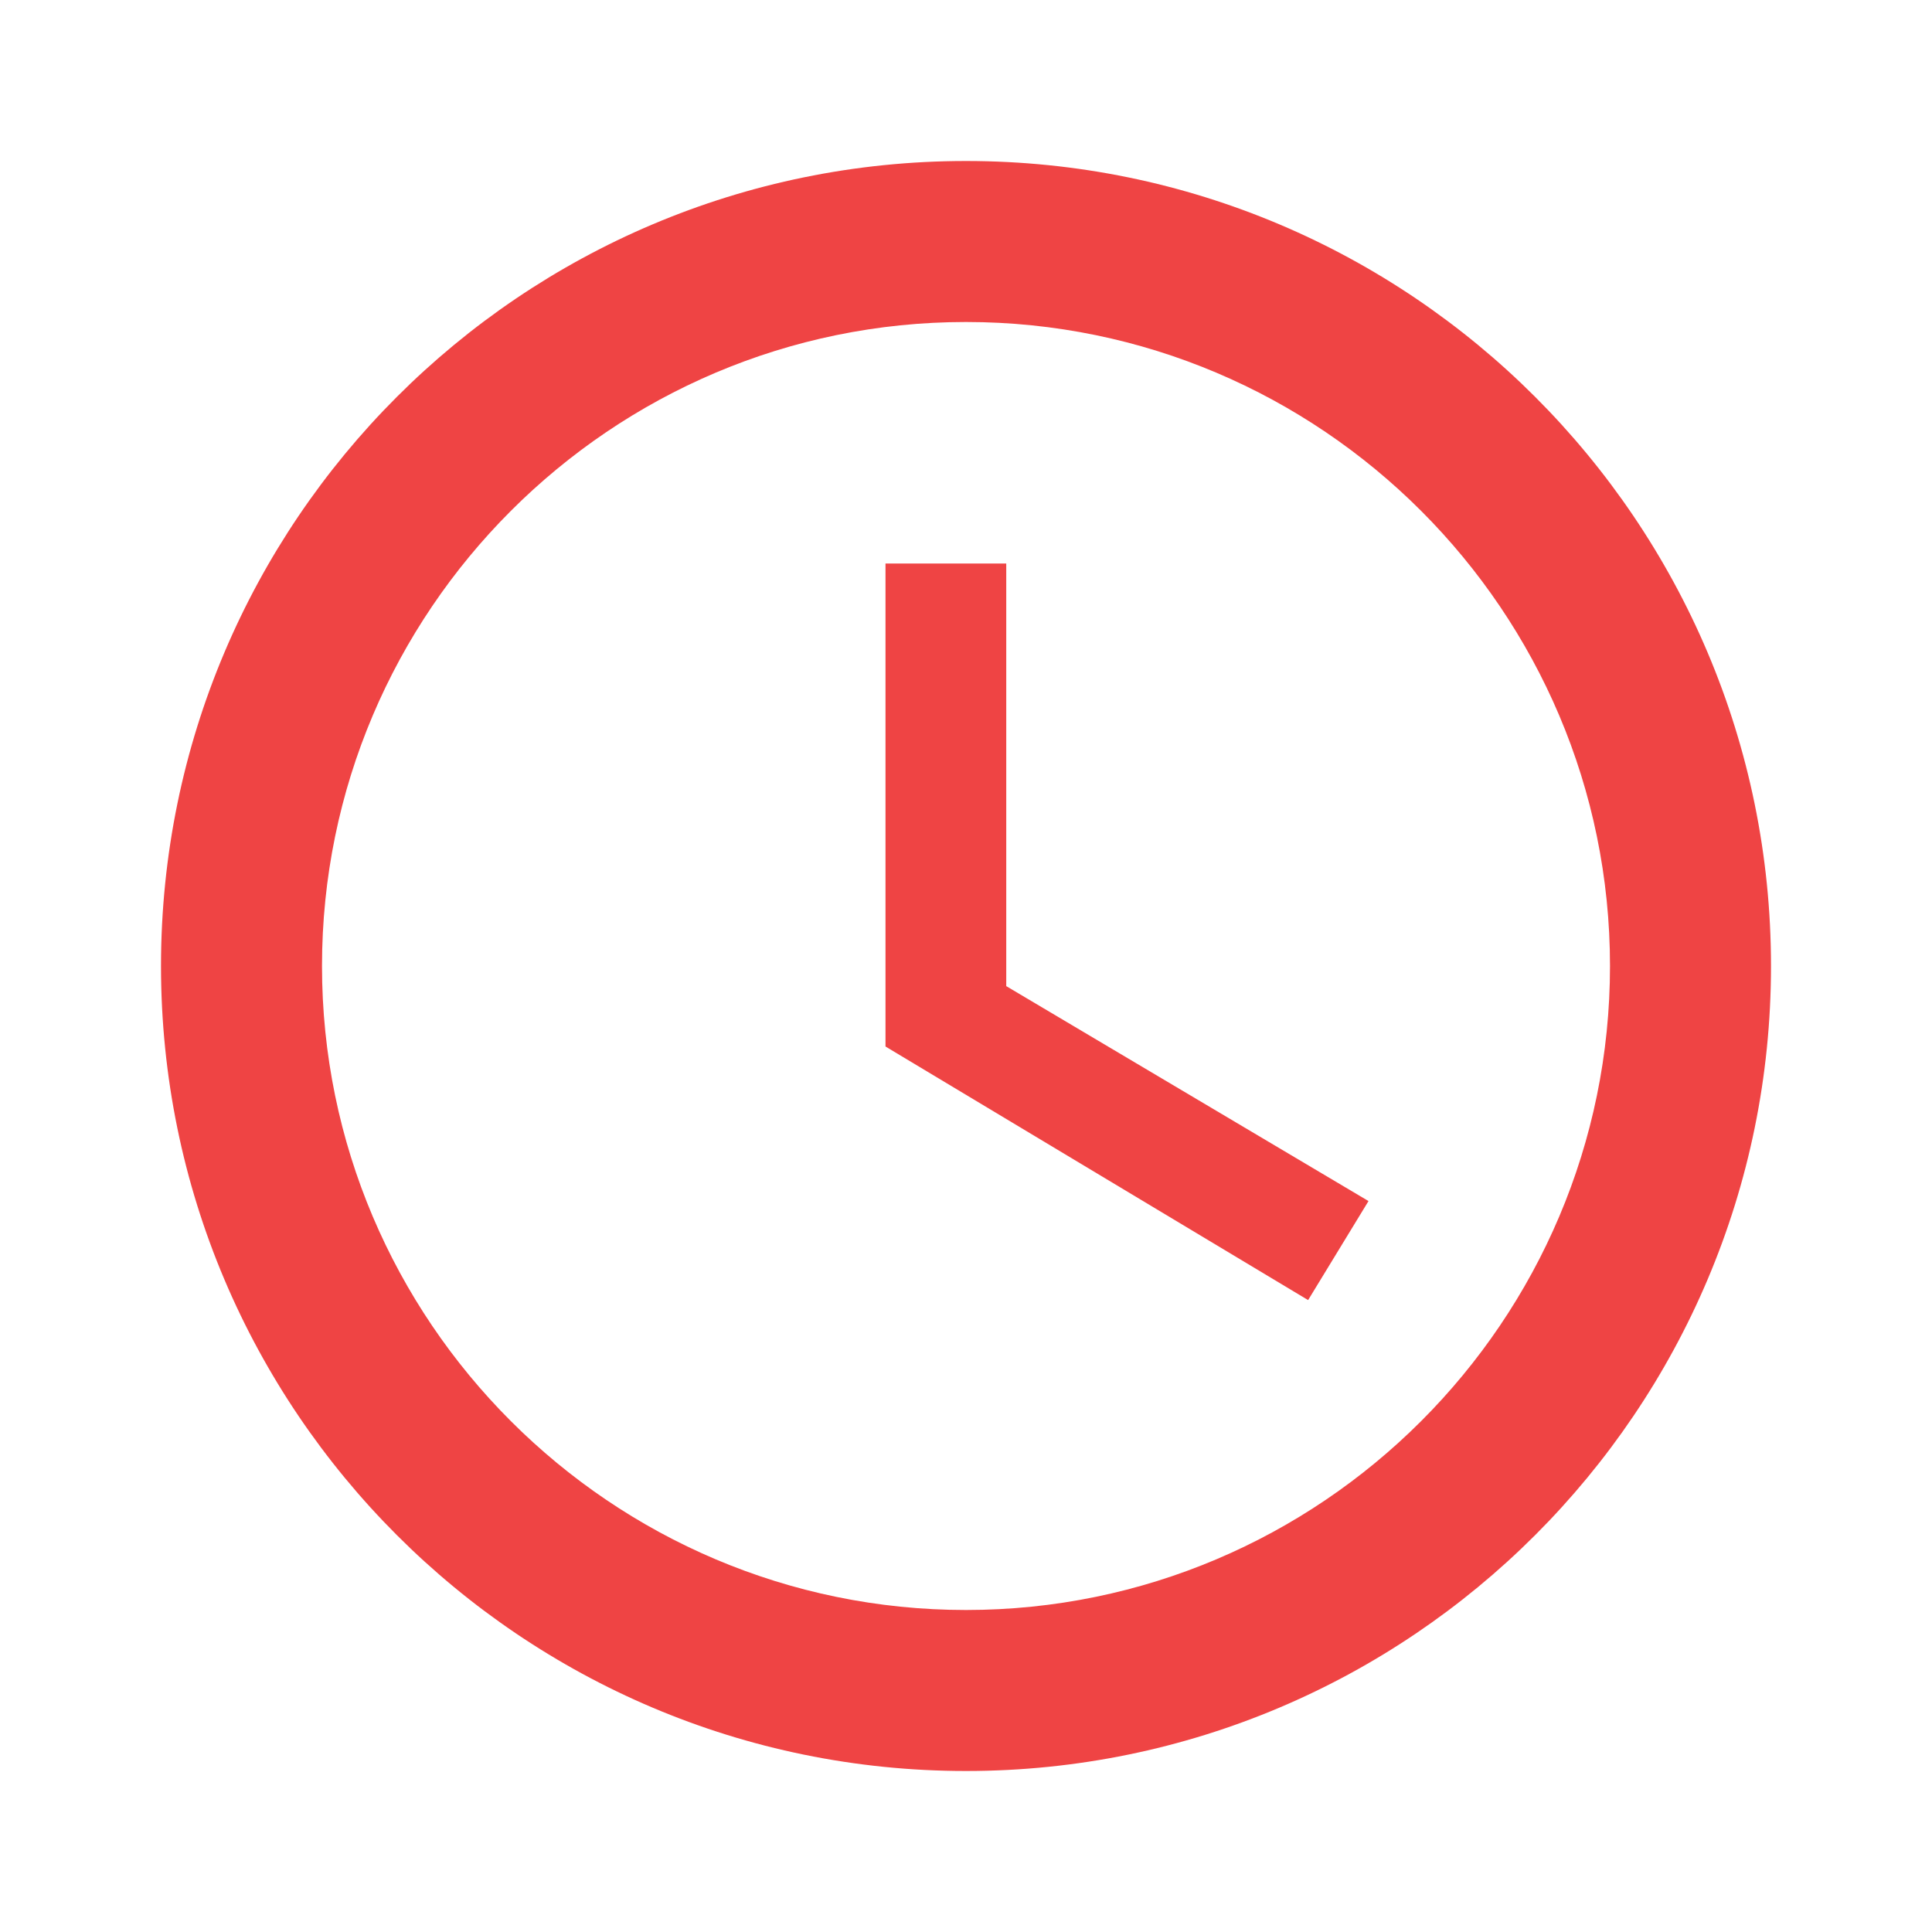
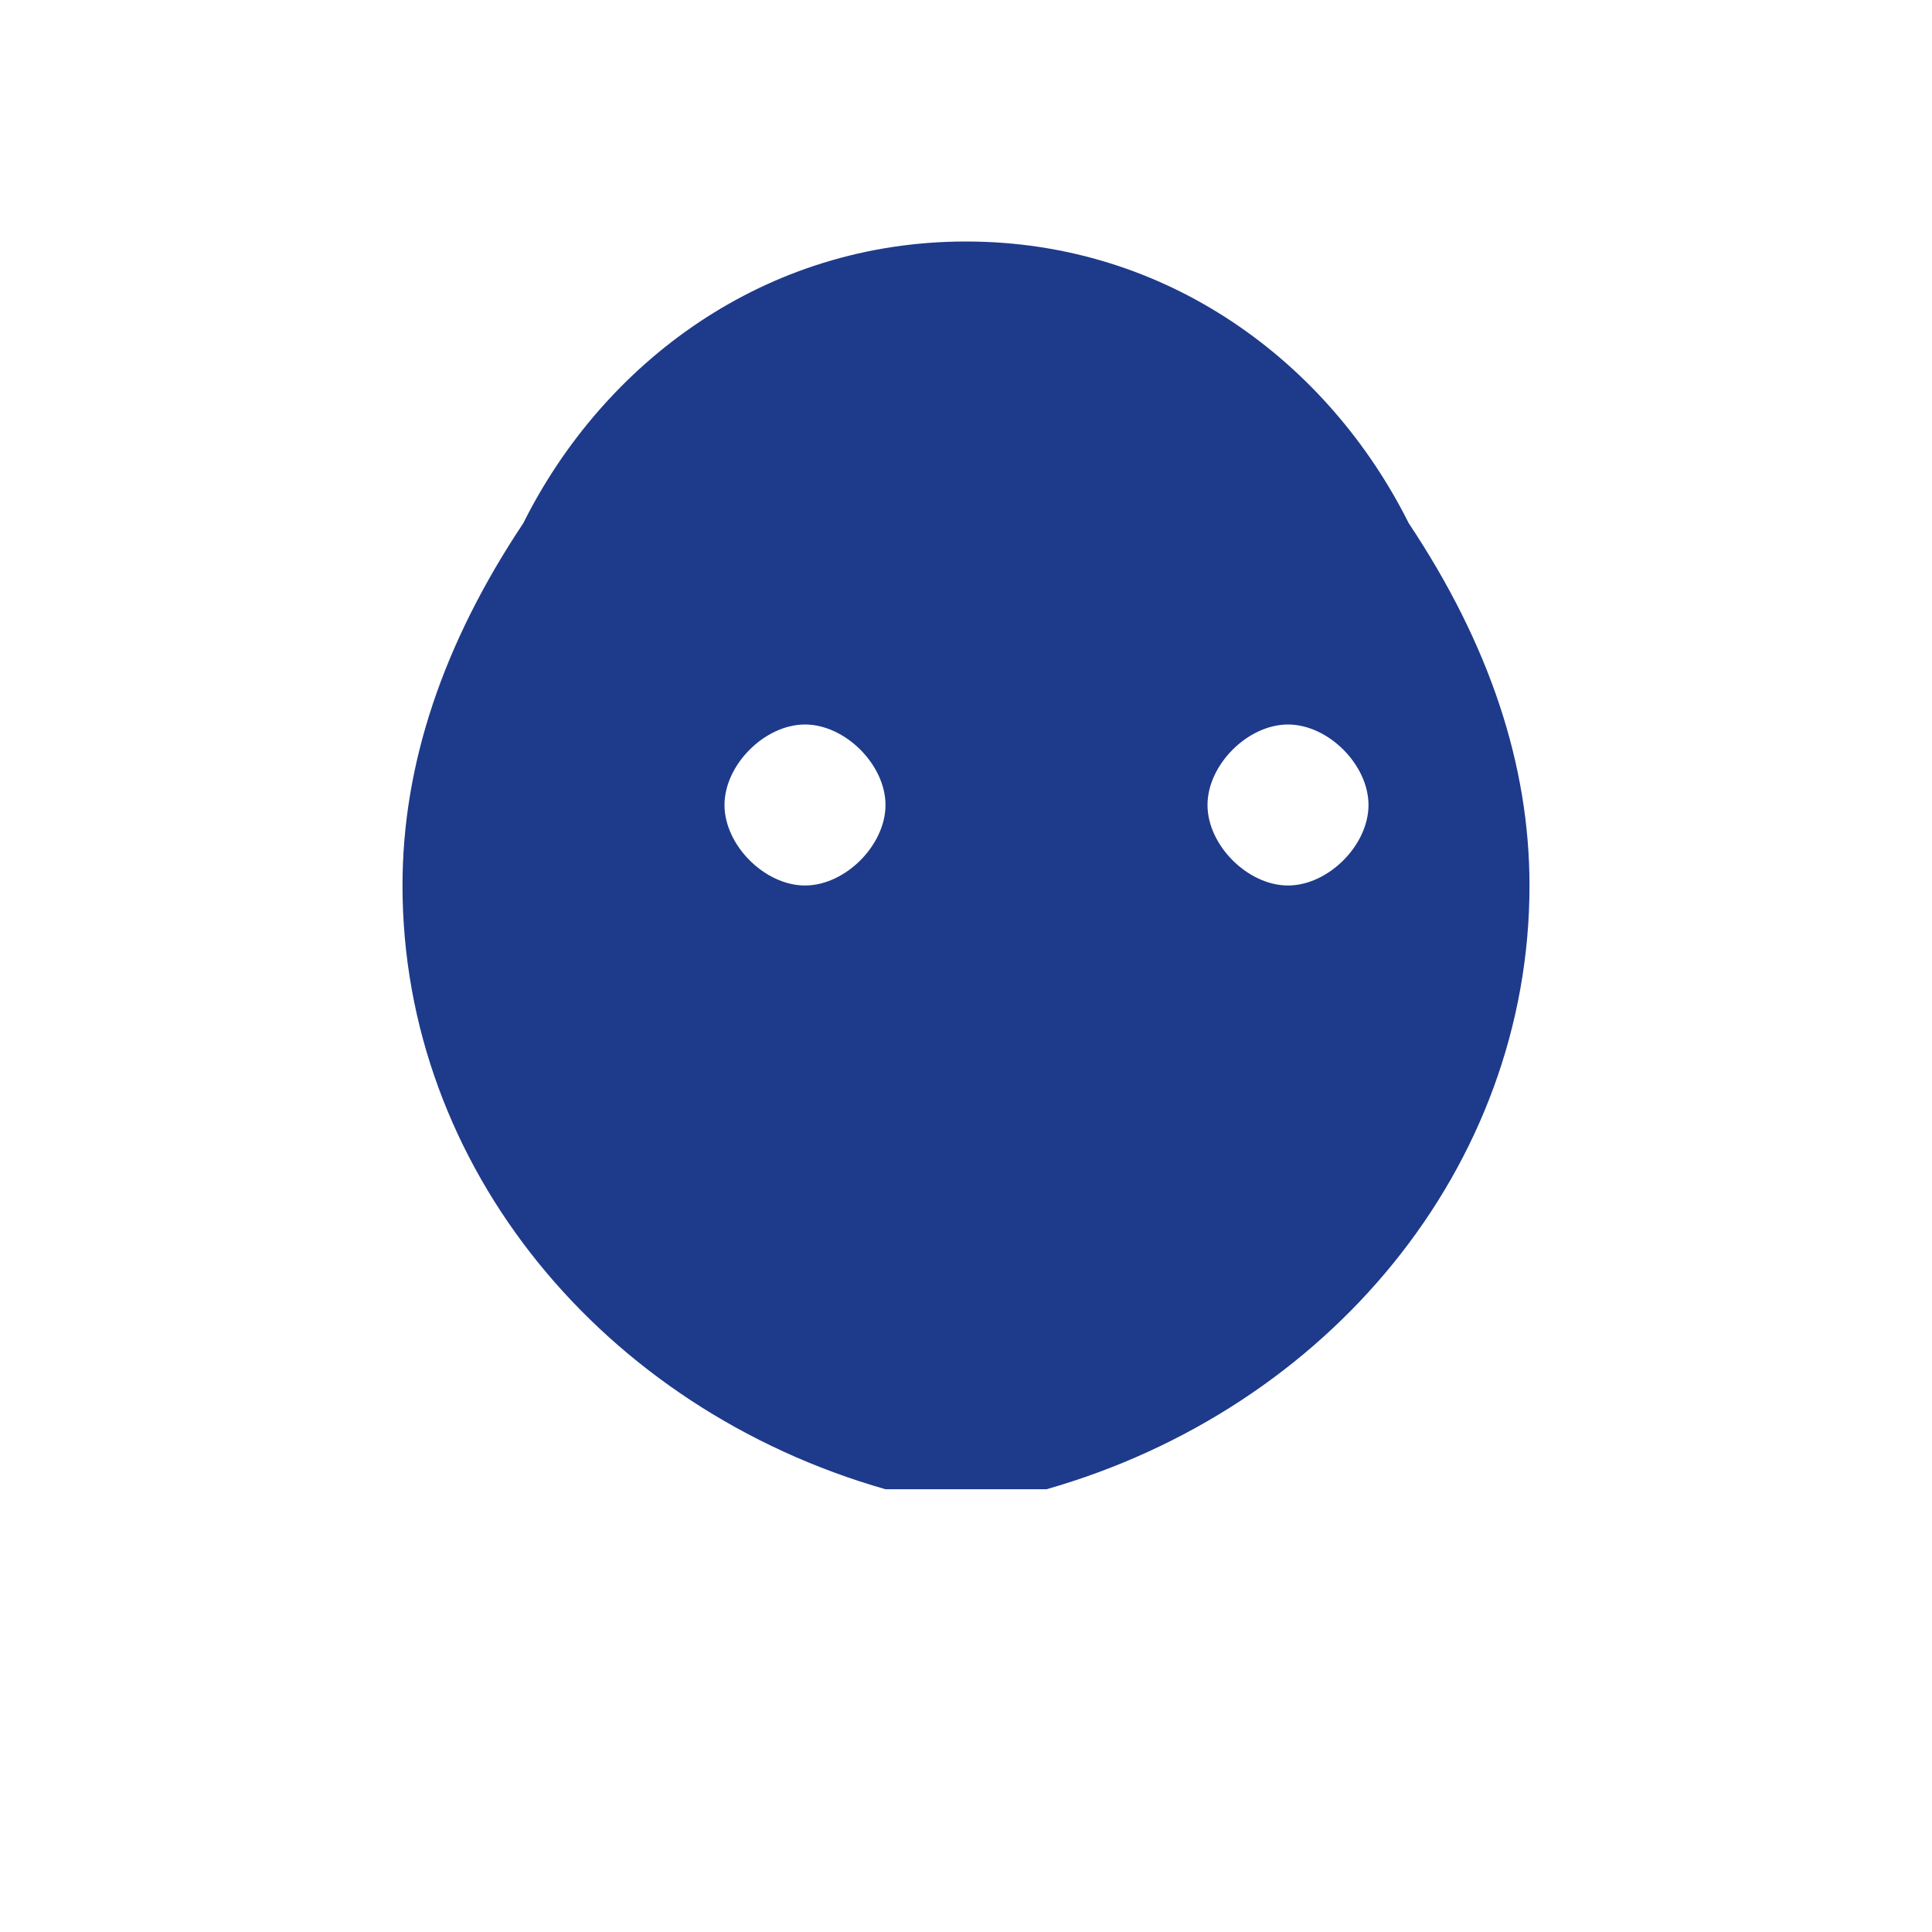
- <svg xmlns="http://www.w3.org/2000/svg" viewBox="0 0 24 24" fill="#ef4444">
-   <path d="M12 2C6.48 2 2 6.48 2 12s4.48 10 10 10 10-4.48 10-10S17.52 2 12 2zm0 18c-4.41 0-8-3.59-8-8s3.59-8 8-8 8 3.59 8 8-3.59 8-8 8zm.5-13H11v6l5.25 3.15.75-1.23-4.5-2.67z" />
+ <svg xmlns="http://www.w3.org/2000/svg" viewBox="0 0 24 24" fill="#1E3A8A">
+   <path d="M12 3c-2.5 0-4.5 1.5-5.5 3.5C5.5 8 5 9.5 5 11c0 3.5 2.5 6.5 6 7.5h2c3.5-1 6-4 6-7.5 0-1.5-.5-3-1.5-4.5C16.5 4.5 14.5 3 12 3zm-3 7c0-.5.5-1 1-1s1 .5 1 1-.5 1-1 1-1-.5-1-1zm6 0c0-.5.5-1 1-1s1 .5 1 1-.5 1-1 1-1-.5-1-1z" />
</svg>
